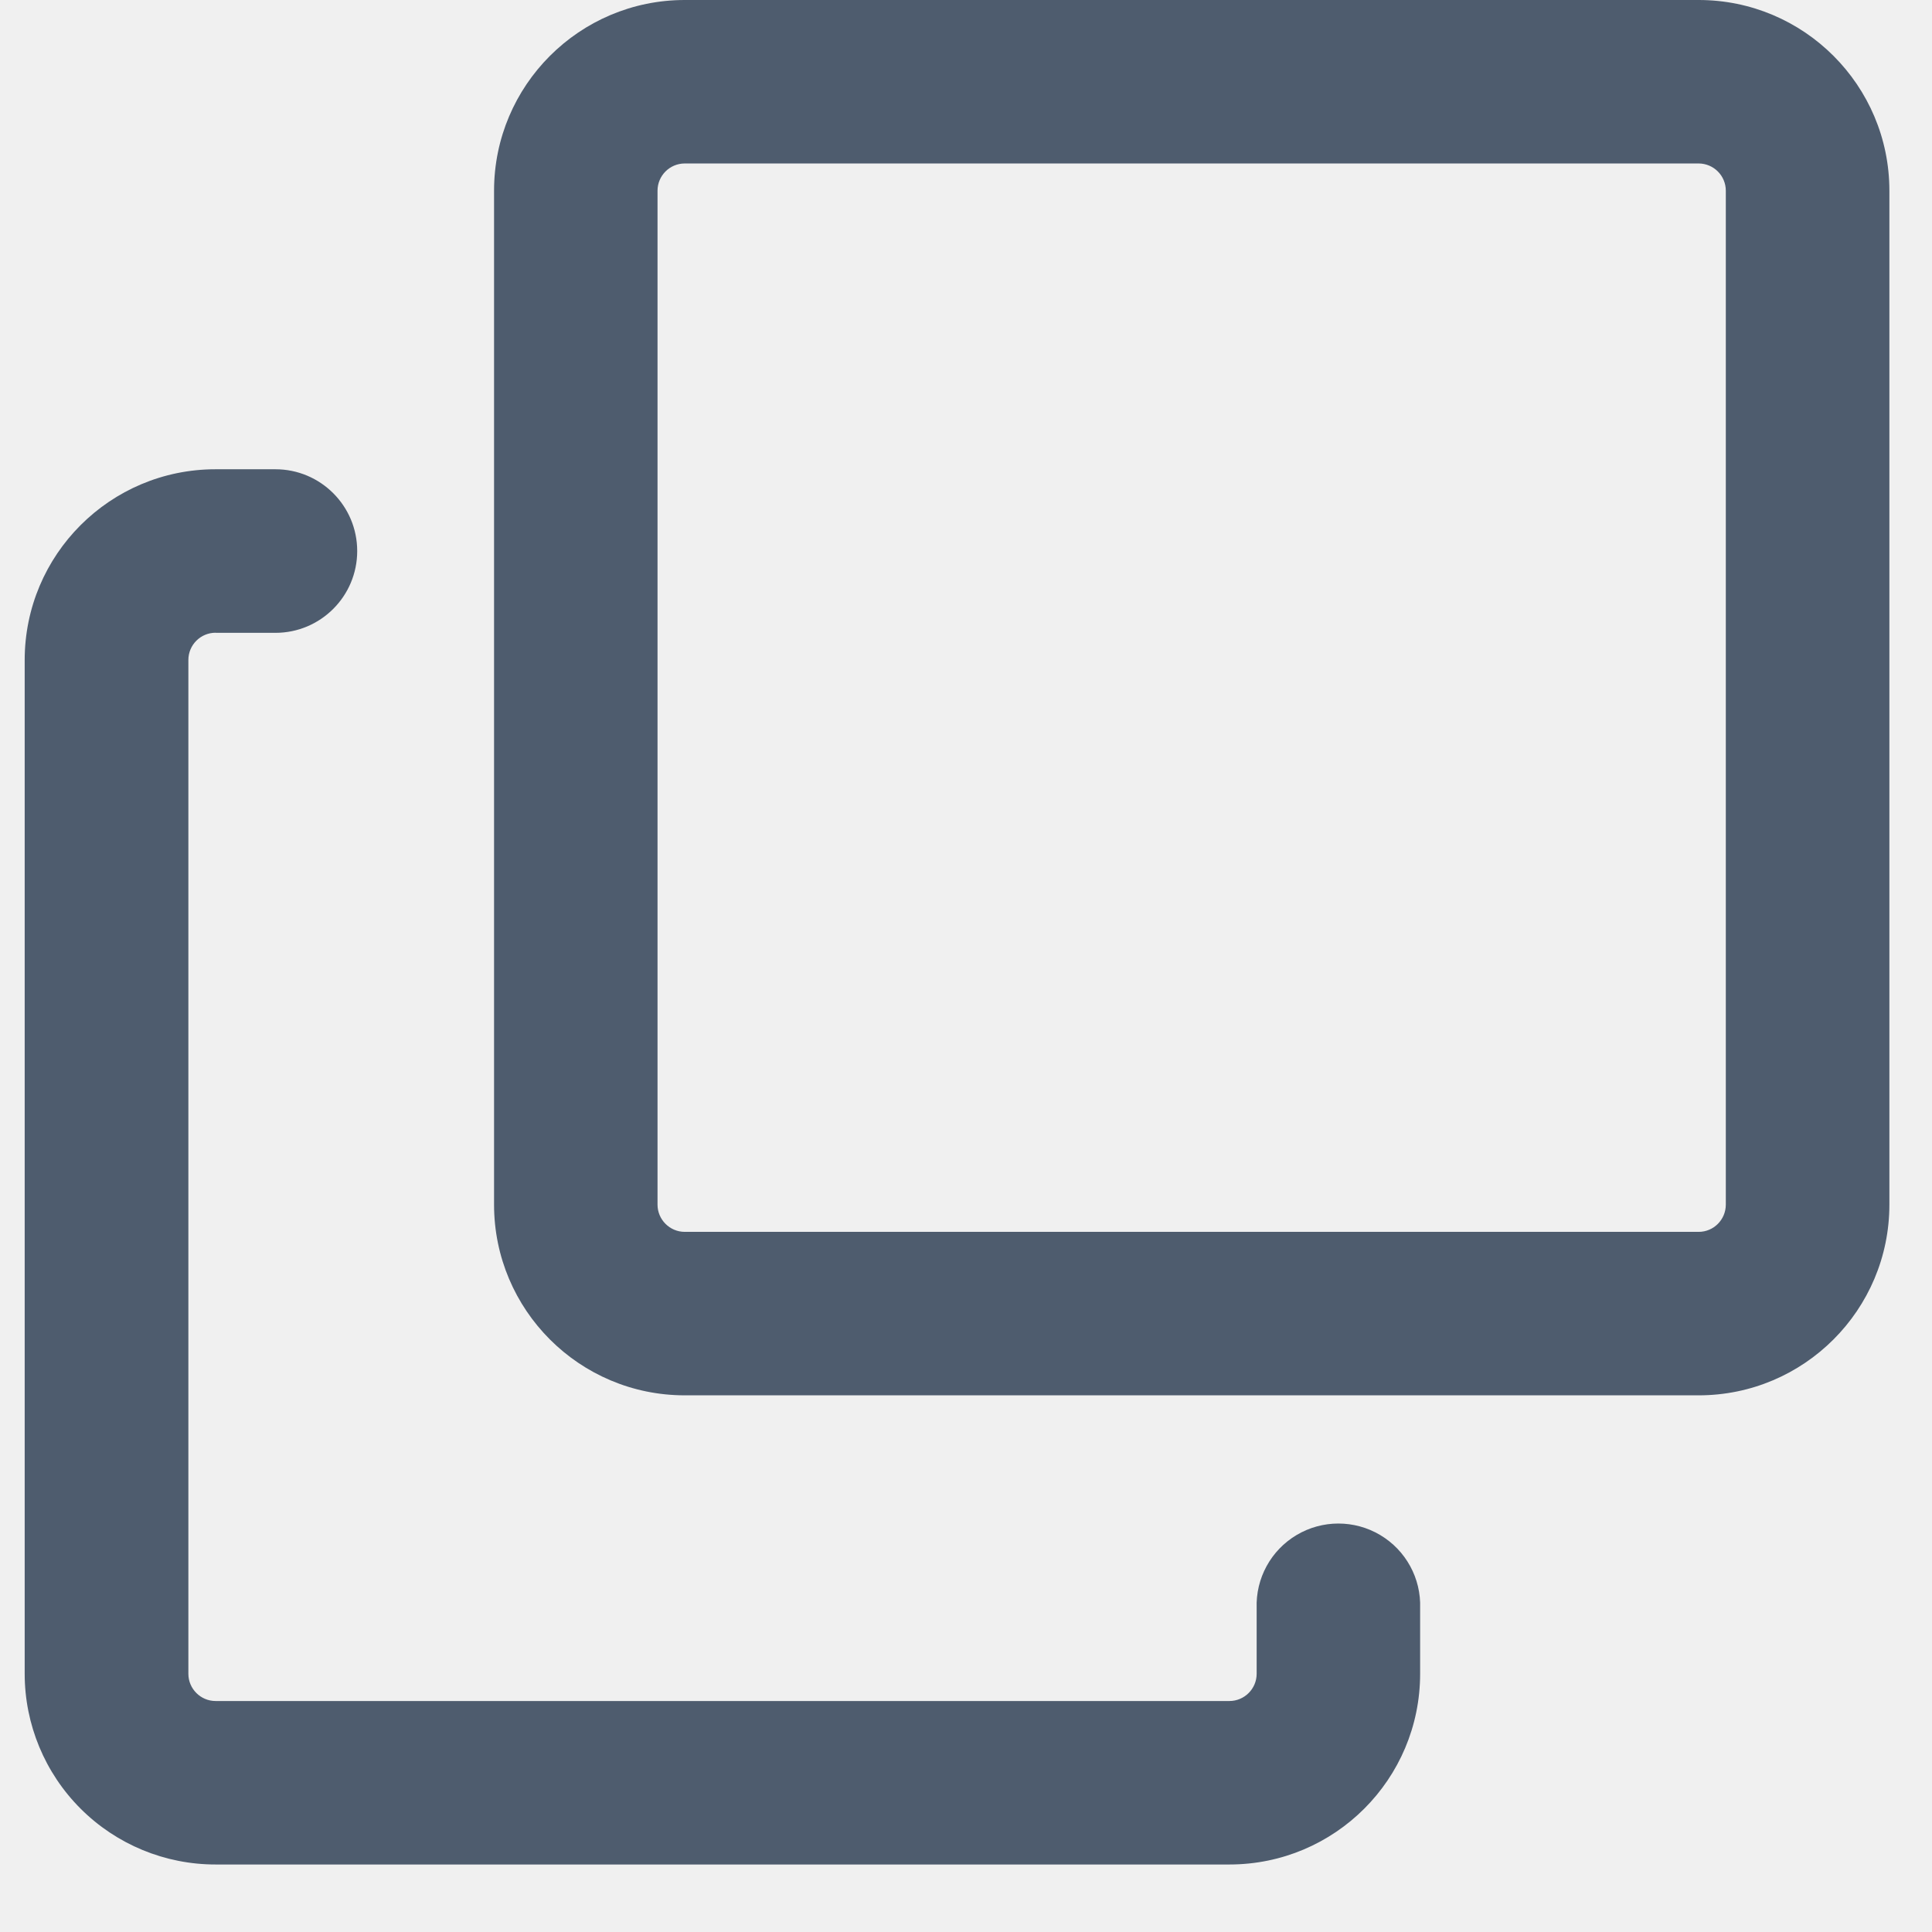
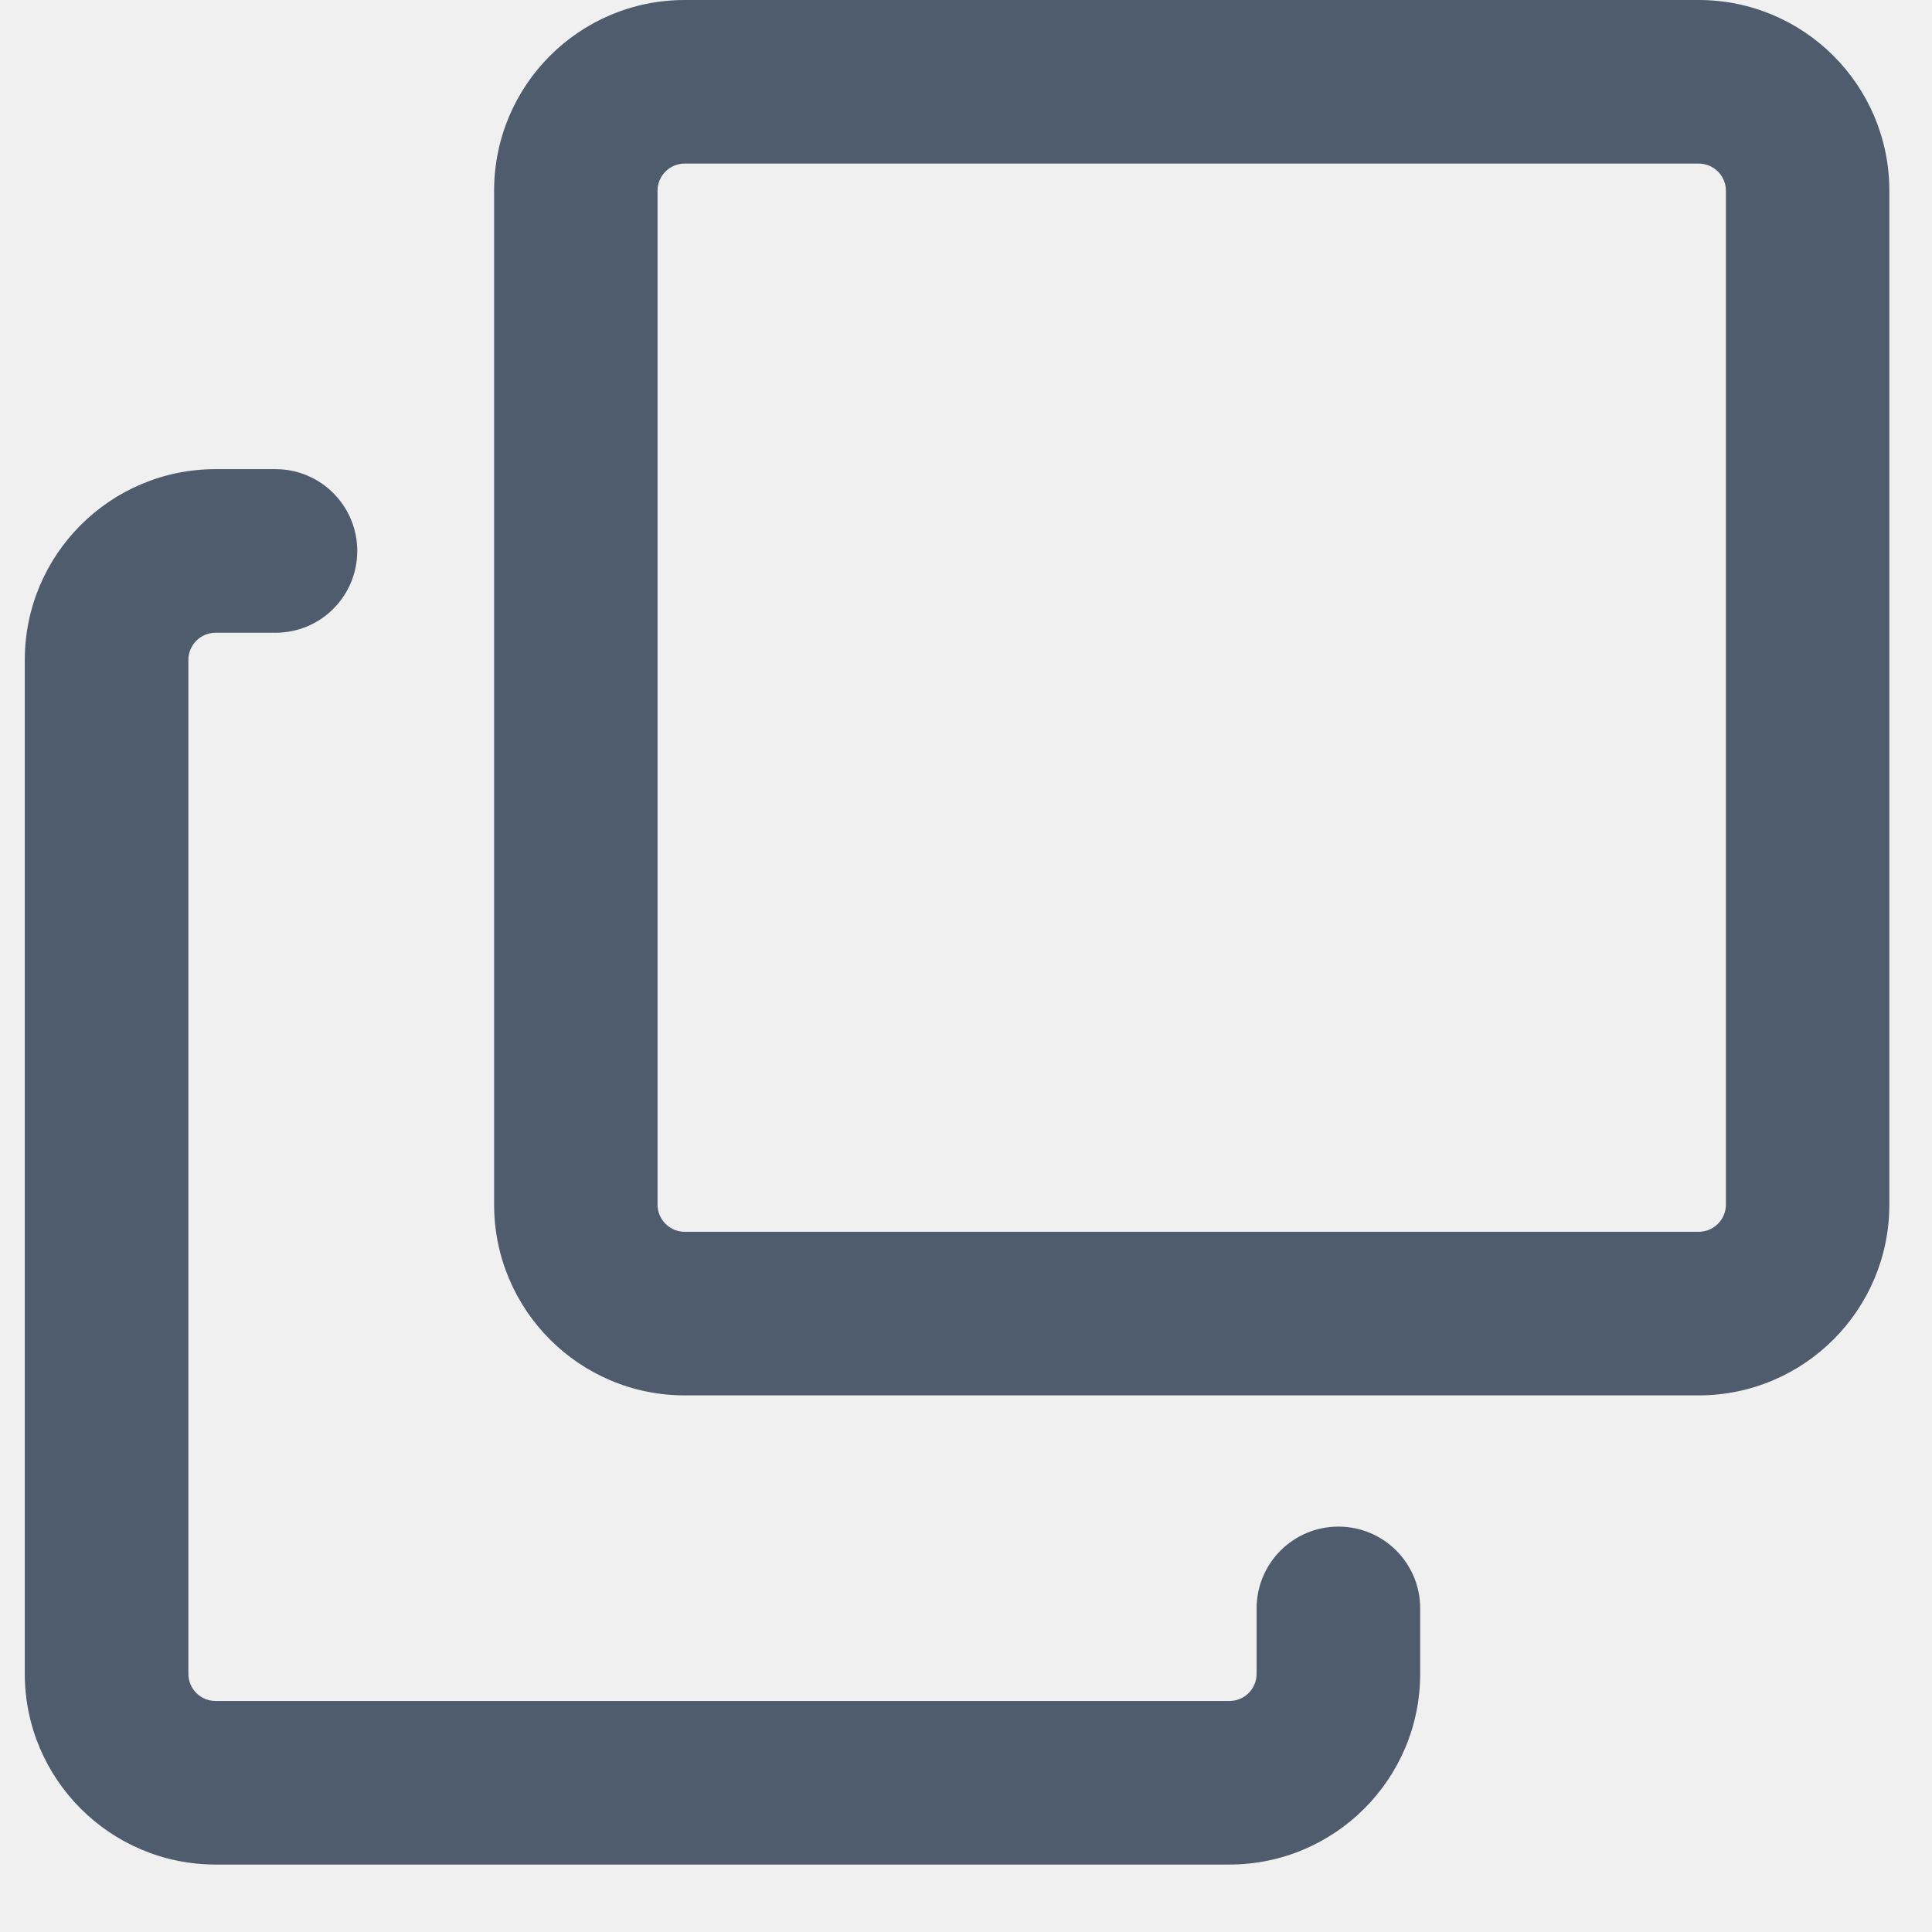
- <svg xmlns="http://www.w3.org/2000/svg" xmlns:xlink="http://www.w3.org/1999/xlink" width="18" height="18" viewBox="0 0 18 18">
+ <svg xmlns="http://www.w3.org/2000/svg" xmlns:xlink="http://www.w3.org/1999/xlink" width="12px" height="12px" viewBox="0 0 12 12" version="1.1">
  <defs>
-     <path id="a" d="M2.009 5.895a.254.254 0 0 0-.254.254v9.445c0 .14.114.254.254.254h9.445c.14 0 .254-.114.254-.254v-.61a.762.762 0 1 1 1.523 0v.61c0 .982-.795 1.777-1.777 1.777H2.01A1.777 1.777 0 0 1 .23 15.594V6.15c0-.982.796-1.778 1.778-1.778h.558a.762.762 0 0 1 0 1.524H2.01z" />
+     <path d="M1.339,3.93 C1.246,3.93 1.17,4.006 1.17,4.099 L1.17,10.396 C1.17,10.49 1.246,10.565 1.339,10.565 L7.636,10.565 C7.73,10.565 7.805,10.49 7.805,10.396 L7.805,9.99 C7.805,9.709 8.033,9.482 8.313,9.482 C8.594,9.482 8.821,9.709 8.821,9.99 L8.821,10.396 C8.821,11.05 8.29,11.581 7.636,11.581 L1.339,11.581 C0.685,11.581 0.154,11.05 0.154,10.396 L0.154,4.099 C0.154,3.445 0.685,2.914 1.339,2.914 L1.712,2.914 C1.992,2.914 2.219,3.142 2.219,3.422 C2.219,3.703 1.992,3.93 1.712,3.93 L1.339,3.93 Z" id="path-1" />
  </defs>
-   <g fill="none" fill-rule="evenodd">
-     <path fill="none" d="M0 0h18v18H0z" />
-     <path fill="#4E5C6E" d="M15.826 0c.981 0 1.777.796 1.777 1.777v9.446c0 .981-.796 1.777-1.777 1.777H6.38a1.777 1.777 0 0 1-1.777-1.777V1.777C4.603.796 5.399 0 6.38 0h9.446zm.253 11.223V1.777a.254.254 0 0 0-.253-.254H6.38a.254.254 0 0 0-.254.254v9.446c0 .14.114.254.254.254h9.446c.14 0 .253-.114.253-.254z" />
-     <use fill="#4E5C6E" xlink:href="#a" />
+   <g id="Symbols" stroke="none" stroke-width="1" fill="none" fill-rule="evenodd">
+     <g id="Dropdowns/Account-default" transform="translate(-218, -80)">
+       <g id="Icons/Copy-12-Basic700" transform="translate(218, 80)">
+         <polygon id="ico-zone" fill-opacity="0" fill="#FFFFFF" fill-rule="evenodd" points="0 0 12 0 12 12 0 12" />
+         <path d="M10.55,1.8189894e-12 C11.205,1.8189894e-12 11.735,0.53 11.735,1.185 L11.735,7.482 C11.735,8.136 11.205,8.667 10.55,8.667 L4.253,8.667 C3.599,8.667 3.069,8.136 3.069,7.482 L3.069,1.185 C3.069,0.53 3.599,1.8189894e-12 4.253,1.8189894e-12 L10.55,1.8189894e-12 Z M10.72,7.482 L10.72,1.185 C10.72,1.091 10.644,1.016 10.55,1.016 L4.253,1.016 C4.16,1.016 4.084,1.091 4.084,1.185 L4.084,7.482 C4.084,7.575 4.16,7.651 4.253,7.651 L10.55,7.651 C10.644,7.651 10.72,7.575 10.72,7.482 Z" id="Clip-5" fill="#4E5C6E" fill-rule="evenodd" />
+         <mask id="mask-2" fill="white">
+           <use xlink:href="#path-1" />
+         </mask>
+         <use id="Clip-8" fill="#4E5C6E" fill-rule="evenodd" xlink:href="#path-1" />
+       </g>
+     </g>
  </g>
</svg>
